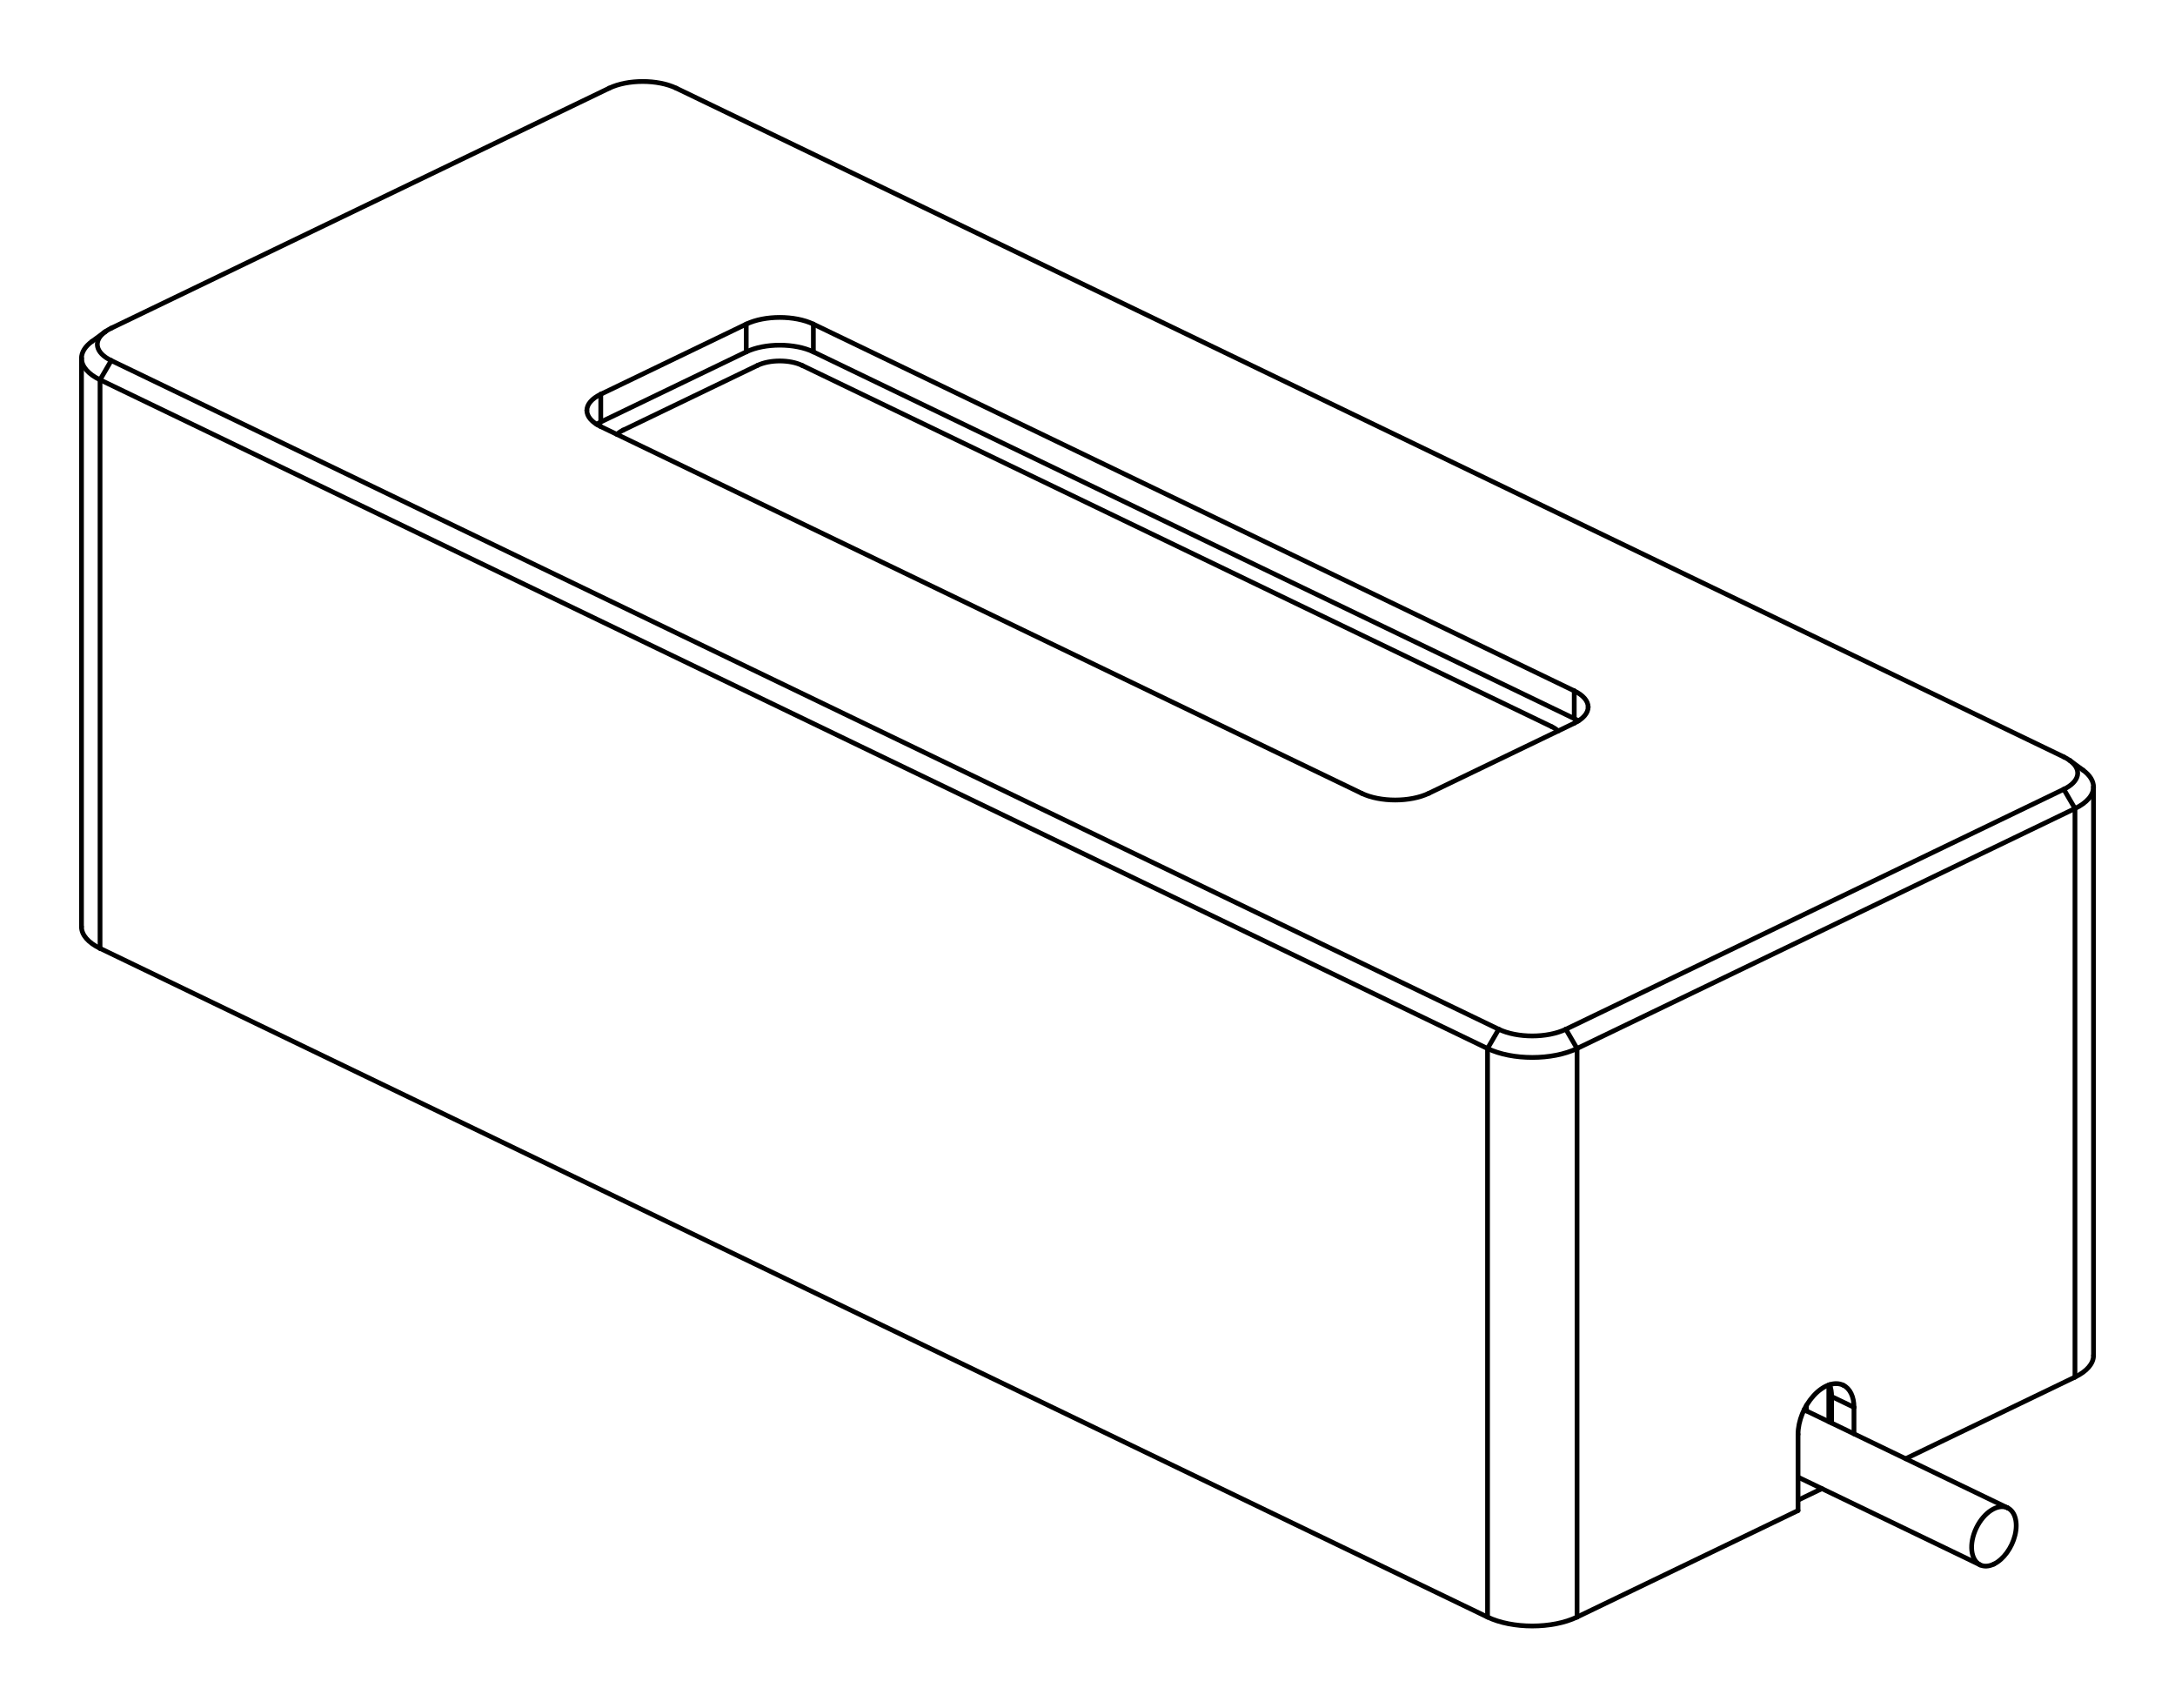
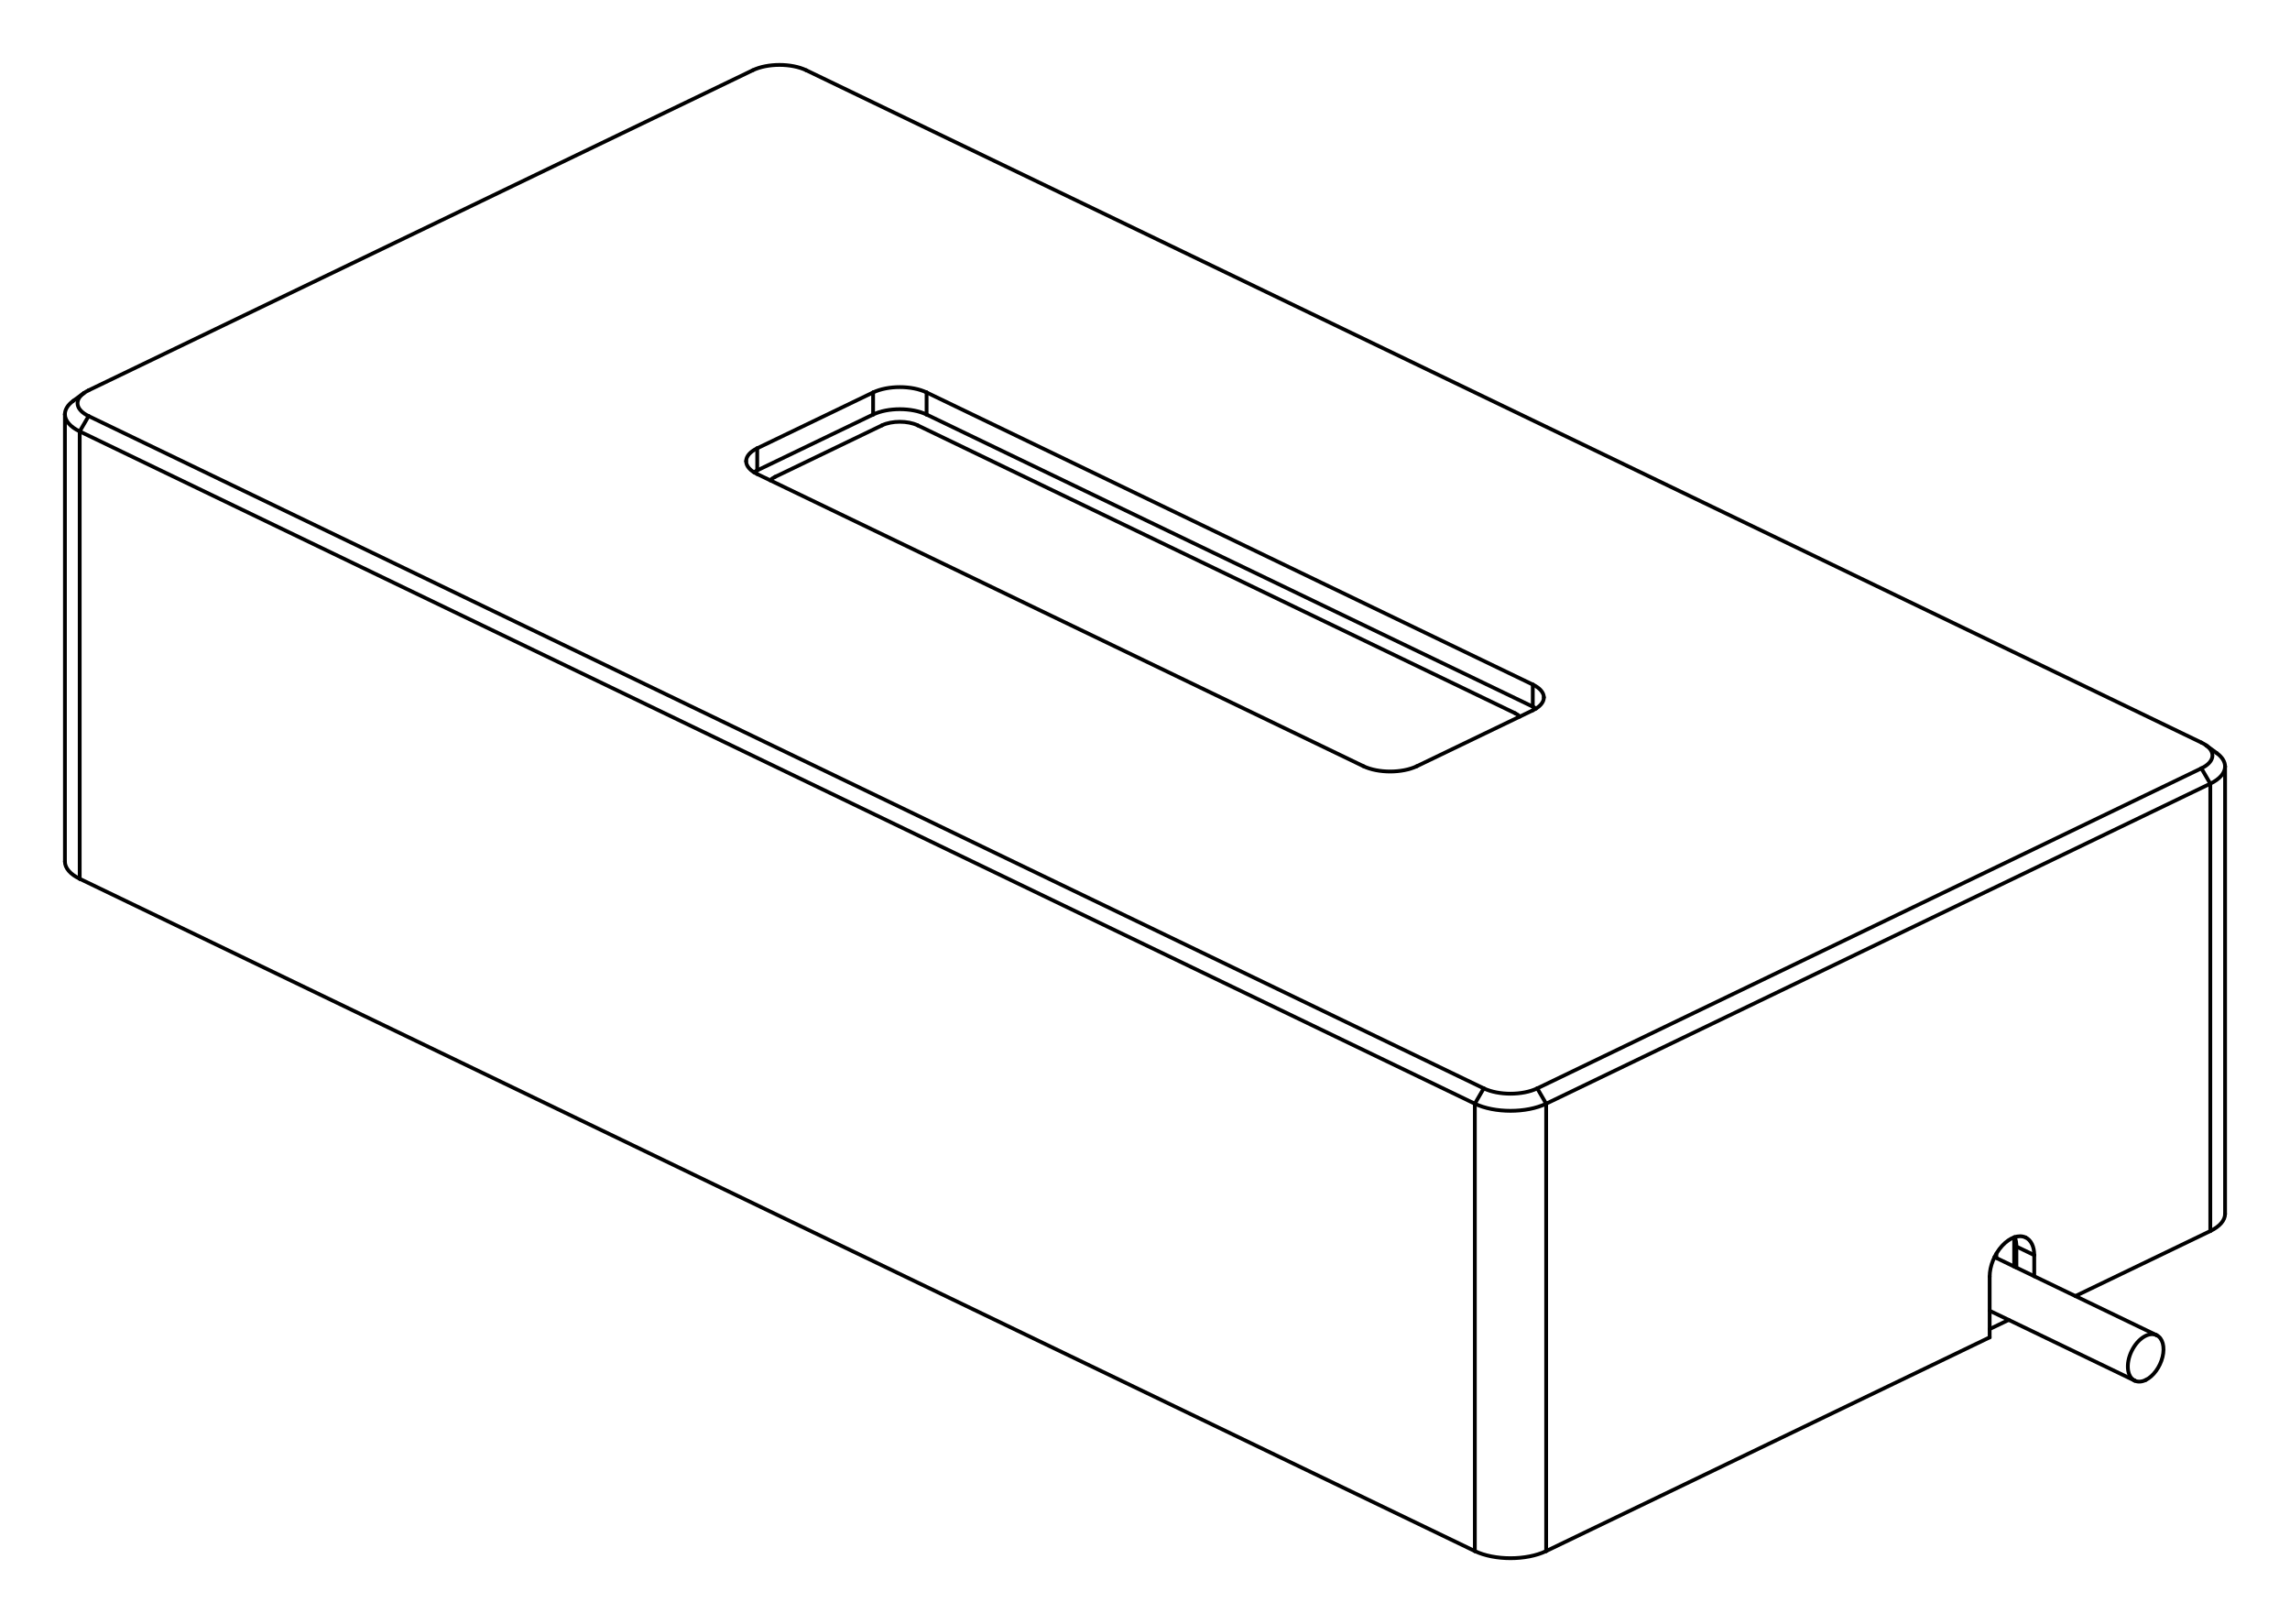
- <svg xmlns="http://www.w3.org/2000/svg" width="137.447mm" height="107.892mm" viewBox="-68.724 -72.982 137.447 107.892" version="1.1">
+ <svg xmlns="http://www.w3.org/2000/svg" width="181.642mm" height="128.751mm" viewBox="-90.821 -83.192 181.642 128.751" version="1.1">
  <g transform="scale(1,-1)" stroke-linecap="round">
    <g fill="none" stroke="rgb(0,0,0)" stroke-width="0.3" id="visible">
-       <line x1="44.901" y1="-21.808" x2="46.411" y2="-21.081" />
-       <line x1="46.846" y1="-14.53" x2="46.846" y2="-16.85" />
-       <line x1="45.432" y1="-15.826" x2="45.432" y2="-16.168" />
-       <path d="M -62.402,48.983 A 4.0,1.928 -180.0 0,0 -63.574,50.347" />
-       <path d="M -63.574,50.347 A 4.0,1.928 -180.0 0,0 -62.914,51.407" />
-       <path d="M -63.574,14.421 A 4.0,1.928 -5.782497713264463e-16 0,1 -62.402,13.058" />
-       <line x1="30.936" y1="-29.195" x2="44.901" y2="-22.465" />
-       <path d="M 25.279,-29.195 A 4.0,1.928 -5.782497713264463e-16 0,1 30.936,-29.195" />
-       <line x1="-62.402" y1="13.058" x2="25.279" y2="-29.195" />
-       <path d="M 62.402,-14.032 A 4.0,1.928 -5.782497713264463e-16 0,1 63.574,-12.669" />
-       <line x1="51.7" y1="-19.189" x2="62.402" y2="-14.032" />
-       <line x1="-61.695" y1="52.245" x2="-30.229" y2="67.409" />
-       <path d="M -61.695,50.2 A 3.0,1.446 -180.0 0,0 -62.079,52.018" />
-       <path d="M -62.079,52.018 A 3.0,1.446 -180.0 0,0 -61.695,52.245" />
-       <line x1="25.279" y1="6.73" x2="-62.402" y2="48.983" />
-       <path d="M 47.023,-15.261 A 2.5,1.549 -115.729 0,1 46.898,-14.512" />
-       <line x1="47.023" y1="-15.261" x2="47.023" y2="-16.935" />
-       <line x1="44.901" y1="-17.646" x2="44.901" y2="-22.465" />
-       <path d="M 48.437,-15.942 A 2.5,1.549 -115.729 0,1 47.754,-14.542" />
-       <path d="M 47.754,-14.542 A 2.5,1.549 -115.729 0,1 44.901,-17.646" />
-       <line x1="48.437" y1="-15.942" x2="48.437" y2="-17.617" />
-       <line x1="62.402" y1="21.893" x2="30.936" y2="6.73" />
-       <path d="M 30.936,6.73 A 4.0,1.928 180.0 0,0 25.279,6.73" />
-       <line x1="47.023" y1="-15.261" x2="48.437" y2="-15.942" />
-       <path d="M 62.914,24.317 A 4.0,1.928 -180.0 0,0 63.574,23.257" />
-       <path d="M 63.574,23.257 A 4.0,1.928 -180.0 0,0 62.402,21.893" />
-       <path d="M -30.229,67.409 A 3.0,1.446 180.0 0,0 -25.986,67.409" />
-       <line x1="25.986" y1="7.947" x2="-61.695" y2="50.2" />
-       <line x1="-25.986" y1="67.409" x2="61.695" y2="25.155" />
-       <path d="M 30.229,7.947 A 3.0,1.446 180.0 0,0 25.986,7.947" />
-       <path d="M 61.695,25.155 A 3.0,1.446 -180.0 0,0 62.079,24.928" />
-       <path d="M 62.079,24.928 A 3.0,1.446 -180.0 0,0 61.695,23.11" />
-       <line x1="61.695" y1="23.11" x2="30.229" y2="7.947" />
-       <line x1="-21.567" y1="52.501" x2="-30.759" y2="48.071" />
-       <path d="M -30.759,46.026 A 3.0,1.446 180.0 0,0 -31.638,47.048" />
-       <path d="M -31.638,47.048 A 3.0,1.446 180.0 0,0 -30.759,48.071" />
-       <line x1="17.324" y1="22.855" x2="-30.759" y2="46.026" />
-       <path d="M 21.567,22.855 A 3.0,1.446 180.0 0,0 17.324,22.855" />
-       <line x1="30.759" y1="27.285" x2="21.567" y2="22.855" />
-       <path d="M 30.759,29.329 A 3.0,1.446 180.0 0,0 31.638,28.307" />
-       <path d="M 31.638,28.307 A 3.0,1.446 180.0 0,0 30.759,27.285" />
-       <line x1="30.759" y1="29.329" x2="-17.324" y2="52.501" />
-       <path d="M -21.567,52.501 A 3.0,1.446 180.0 0,0 -17.324,52.501" />
-       <line x1="-21.567" y1="50.748" x2="-30.759" y2="46.318" />
-       <path d="M -31.024,46.172 A 3.0,1.446 180.0 0,0 -30.759,46.318" />
-       <path d="M 30.759,27.577 A 3.0,1.446 180.0 0,0 31.024,27.431" />
-       <line x1="30.759" y1="27.577" x2="-17.324" y2="50.748" />
-       <path d="M -21.567,50.748 A 3.0,1.446 180.0 0,0 -17.324,50.748" />
-       <path d="M -29.345,45.802 A 2.0,0.964 -5.782497713264463e-16 0,1 -29.738,45.534" />
-       <path d="M 29.738,26.792 A 2.0,0.964 -5.782497713264463e-16 0,1 29.345,27.061" />
-       <line x1="-18.031" y1="49.891" x2="29.345" y2="27.061" />
-       <path d="M -18.031,49.891 A 2.0,0.964 -5.782497713264463e-16 0,1 -20.86,49.891" />
-       <line x1="-29.345" y1="45.802" x2="-20.86" y2="49.891" />
-       <path d="M 57.276,-25.849 A 2.0,1.239 -115.729 0,1 58.144,-22.295" />
-       <path d="M 58.144,-22.295 A 2,1.239 -115.729 0,1 56.407,-25.898" />
-       <path d="M 56.407,-25.898 A 2.0,1.239 -115.729 0,1 57.276,-25.849" />
-       <line x1="-62.402" y1="13.058" x2="-62.402" y2="48.983" />
-       <line x1="-62.402" y1="48.983" x2="-61.695" y2="50.2" />
-       <line x1="25.279" y1="-29.195" x2="25.279" y2="6.73" />
-       <line x1="30.936" y1="-29.195" x2="30.936" y2="6.73" />
-       <line x1="62.402" y1="-14.032" x2="62.402" y2="21.893" />
-       <line x1="25.279" y1="6.73" x2="25.986" y2="7.947" />
-       <line x1="62.402" y1="21.893" x2="61.695" y2="23.11" />
-       <line x1="30.936" y1="6.73" x2="30.229" y2="7.947" />
-       <line x1="-21.567" y1="50.748" x2="-21.567" y2="52.501" />
-       <line x1="-30.759" y1="46.318" x2="-30.759" y2="48.071" />
-       <line x1="30.759" y1="27.577" x2="30.759" y2="29.329" />
-       <line x1="-17.324" y1="50.748" x2="-17.324" y2="52.501" />
-       <line x1="-63.574" y1="50.347" x2="-63.574" y2="14.421" />
-       <line x1="-62.079" y1="52.018" x2="-62.914" y2="51.407" />
-       <line x1="63.574" y1="23.257" x2="63.574" y2="-12.669" />
-       <line x1="62.079" y1="24.928" x2="62.914" y2="24.317" />
-       <line x1="44.901" y1="-20.353" x2="56.407" y2="-25.898" />
-       <line x1="45.285" y1="-16.098" x2="58.144" y2="-22.295" />
+       <line x1="66.998" y1="-22.234" x2="68.508" y2="-21.507" />
+       <line x1="68.943" y1="-14.956" x2="68.943" y2="-17.276" />
+       <line x1="67.529" y1="-16.252" x2="67.529" y2="-16.594" />
+       <path d="M -84.499,48.971 A 4.0,1.928 -180.0 0,0 -85.671,50.334" />
+       <path d="M -85.671,50.334 A 4.0,1.928 -180.0 0,0 -85.012,51.394" />
+       <path d="M -85.671,14.847 A 4.0,1.928 -5.782497713264463e-16 0,1 -84.499,13.484" />
+       <line x1="31.82" y1="-39.844" x2="66.998" y2="-22.891" />
+       <path d="M 26.163,-39.844 A 4.0,1.928 -5.782497713264463e-16 0,1 31.82,-39.844" />
+       <line x1="-84.499" y1="13.484" x2="26.163" y2="-39.844" />
+       <path d="M 84.499,-14.458 A 4.0,1.928 -5.782497713264463e-16 0,1 85.671,-13.095" />
+       <line x1="73.797" y1="-19.615" x2="84.499" y2="-14.458" />
+       <line x1="-83.792" y1="52.233" x2="-31.113" y2="77.619" />
+       <path d="M -83.792,50.188 A 3.0,1.446 -180.0 0,0 -84.176,52.006" />
+       <path d="M -84.176,52.006 A 3.0,1.446 -180.0 0,0 -83.792,52.233" />
+       <line x1="26.163" y1="-4.357" x2="-84.499" y2="48.971" />
+       <path d="M 69.12,-15.687 A 2.5,1.549 -115.729 0,1 68.995,-14.938" />
+       <line x1="69.12" y1="-15.687" x2="69.12" y2="-17.361" />
+       <line x1="66.998" y1="-18.072" x2="66.998" y2="-22.891" />
+       <path d="M 70.534,-16.368 A 2.5,1.549 -115.729 0,1 69.851,-14.968" />
+       <path d="M 69.851,-14.968 A 2.5,1.549 -115.729 0,1 66.998,-18.072" />
+       <line x1="70.534" y1="-16.368" x2="70.534" y2="-18.043" />
+       <line x1="84.499" y1="21.029" x2="31.82" y2="-4.357" />
+       <path d="M 31.82,-4.357 A 4.0,1.928 180.0 0,0 26.163,-4.357" />
+       <line x1="69.12" y1="-15.687" x2="70.534" y2="-16.368" />
+       <path d="M 85.012,23.453 A 4.0,1.928 -180.0 0,0 85.671,22.392" />
+       <path d="M 85.671,22.392 A 4.0,1.928 -180.0 0,0 84.499,21.029" />
+       <path d="M -31.113,77.619 A 3.0,1.446 180.0 0,0 -26.87,77.619" />
+       <line x1="26.87" y1="-3.14" x2="-83.792" y2="50.188" />
+       <line x1="-26.87" y1="77.619" x2="83.792" y2="24.291" />
+       <path d="M 31.113,-3.14 A 3.0,1.446 180.0 0,0 26.87,-3.14" />
+       <path d="M 83.792,24.291 A 3.0,1.446 -180.0 0,0 84.176,24.064" />
+       <path d="M 84.176,24.064 A 3.0,1.446 -180.0 0,0 83.792,22.246" />
+       <line x1="83.792" y1="22.246" x2="31.113" y2="-3.14" />
+       <line x1="-21.567" y1="52.062" x2="-30.759" y2="47.633" />
+       <path d="M -30.759,45.588 A 3.0,1.446 180.0 0,0 -31.638,46.61" />
+       <path d="M -31.638,46.61 A 3.0,1.446 180.0 0,0 -30.759,47.633" />
+       <line x1="17.324" y1="22.417" x2="-30.759" y2="45.588" />
+       <path d="M 21.567,22.417 A 3.0,1.446 180.0 0,0 17.324,22.417" />
+       <line x1="30.759" y1="26.847" x2="21.567" y2="22.417" />
+       <path d="M 30.759,28.891 A 3.0,1.446 180.0 0,0 31.638,27.869" />
+       <path d="M 31.638,27.869 A 3.0,1.446 180.0 0,0 30.759,26.847" />
+       <line x1="30.759" y1="28.891" x2="-17.324" y2="52.062" />
+       <path d="M -21.567,52.062 A 3.0,1.446 180.0 0,0 -17.324,52.062" />
+       <line x1="-21.567" y1="50.31" x2="-30.759" y2="45.88" />
+       <path d="M -31.024,45.734 A 3.0,1.446 180.0 0,0 -30.759,45.88" />
+       <path d="M 30.759,27.139 A 3.0,1.446 180.0 0,0 31.024,26.993" />
+       <line x1="30.759" y1="27.139" x2="-17.324" y2="50.31" />
+       <path d="M -21.567,50.31 A 3.0,1.446 180.0 0,0 -17.324,50.31" />
+       <path d="M -29.345,45.364 A 2.0,0.964 -5.782497713264463e-16 0,1 -29.738,45.096" />
+       <path d="M 29.738,26.354 A 2.0,0.964 -5.782497713264463e-16 0,1 29.345,26.623" />
+       <line x1="-18.031" y1="49.453" x2="29.345" y2="26.623" />
+       <path d="M -18.031,49.453 A 2.0,0.964 -5.782497713264463e-16 0,1 -20.86,49.453" />
+       <line x1="-29.345" y1="45.364" x2="-20.86" y2="49.453" />
+       <path d="M 79.373,-26.275 A 2.0,1.239 64.271 0,0 78.504,-26.324" />
+       <path d="M 78.504,-26.324 A 2.0,1.239 64.271 0,0 80.241,-22.72" />
+       <path d="M 80.241,-22.72 A 2.0,1.239 64.271 0,0 79.373,-26.275" />
+       <line x1="-84.499" y1="13.484" x2="-84.499" y2="48.971" />
+       <line x1="-84.499" y1="48.971" x2="-83.792" y2="50.188" />
+       <line x1="26.163" y1="-39.844" x2="26.163" y2="-4.357" />
+       <line x1="31.82" y1="-39.844" x2="31.82" y2="-4.357" />
+       <line x1="84.499" y1="-14.458" x2="84.499" y2="21.029" />
+       <line x1="26.163" y1="-4.357" x2="26.87" y2="-3.14" />
+       <line x1="84.499" y1="21.029" x2="83.792" y2="22.246" />
+       <line x1="31.82" y1="-4.357" x2="31.113" y2="-3.14" />
+       <line x1="-21.567" y1="50.31" x2="-21.567" y2="52.062" />
+       <line x1="-30.759" y1="45.88" x2="-30.759" y2="47.633" />
+       <line x1="30.759" y1="27.139" x2="30.759" y2="28.891" />
+       <line x1="-17.324" y1="50.31" x2="-17.324" y2="52.062" />
+       <line x1="-85.671" y1="50.334" x2="-85.671" y2="14.847" />
+       <line x1="-84.176" y1="52.006" x2="-85.012" y2="51.394" />
+       <line x1="85.671" y1="22.392" x2="85.671" y2="-13.095" />
+       <line x1="84.176" y1="24.064" x2="85.012" y2="23.453" />
+       <line x1="80.241" y1="-22.72" x2="67.382" y2="-16.524" />
+       <line x1="78.504" y1="-26.324" x2="66.998" y2="-20.779" />
    </g>
  </g>
</svg>
